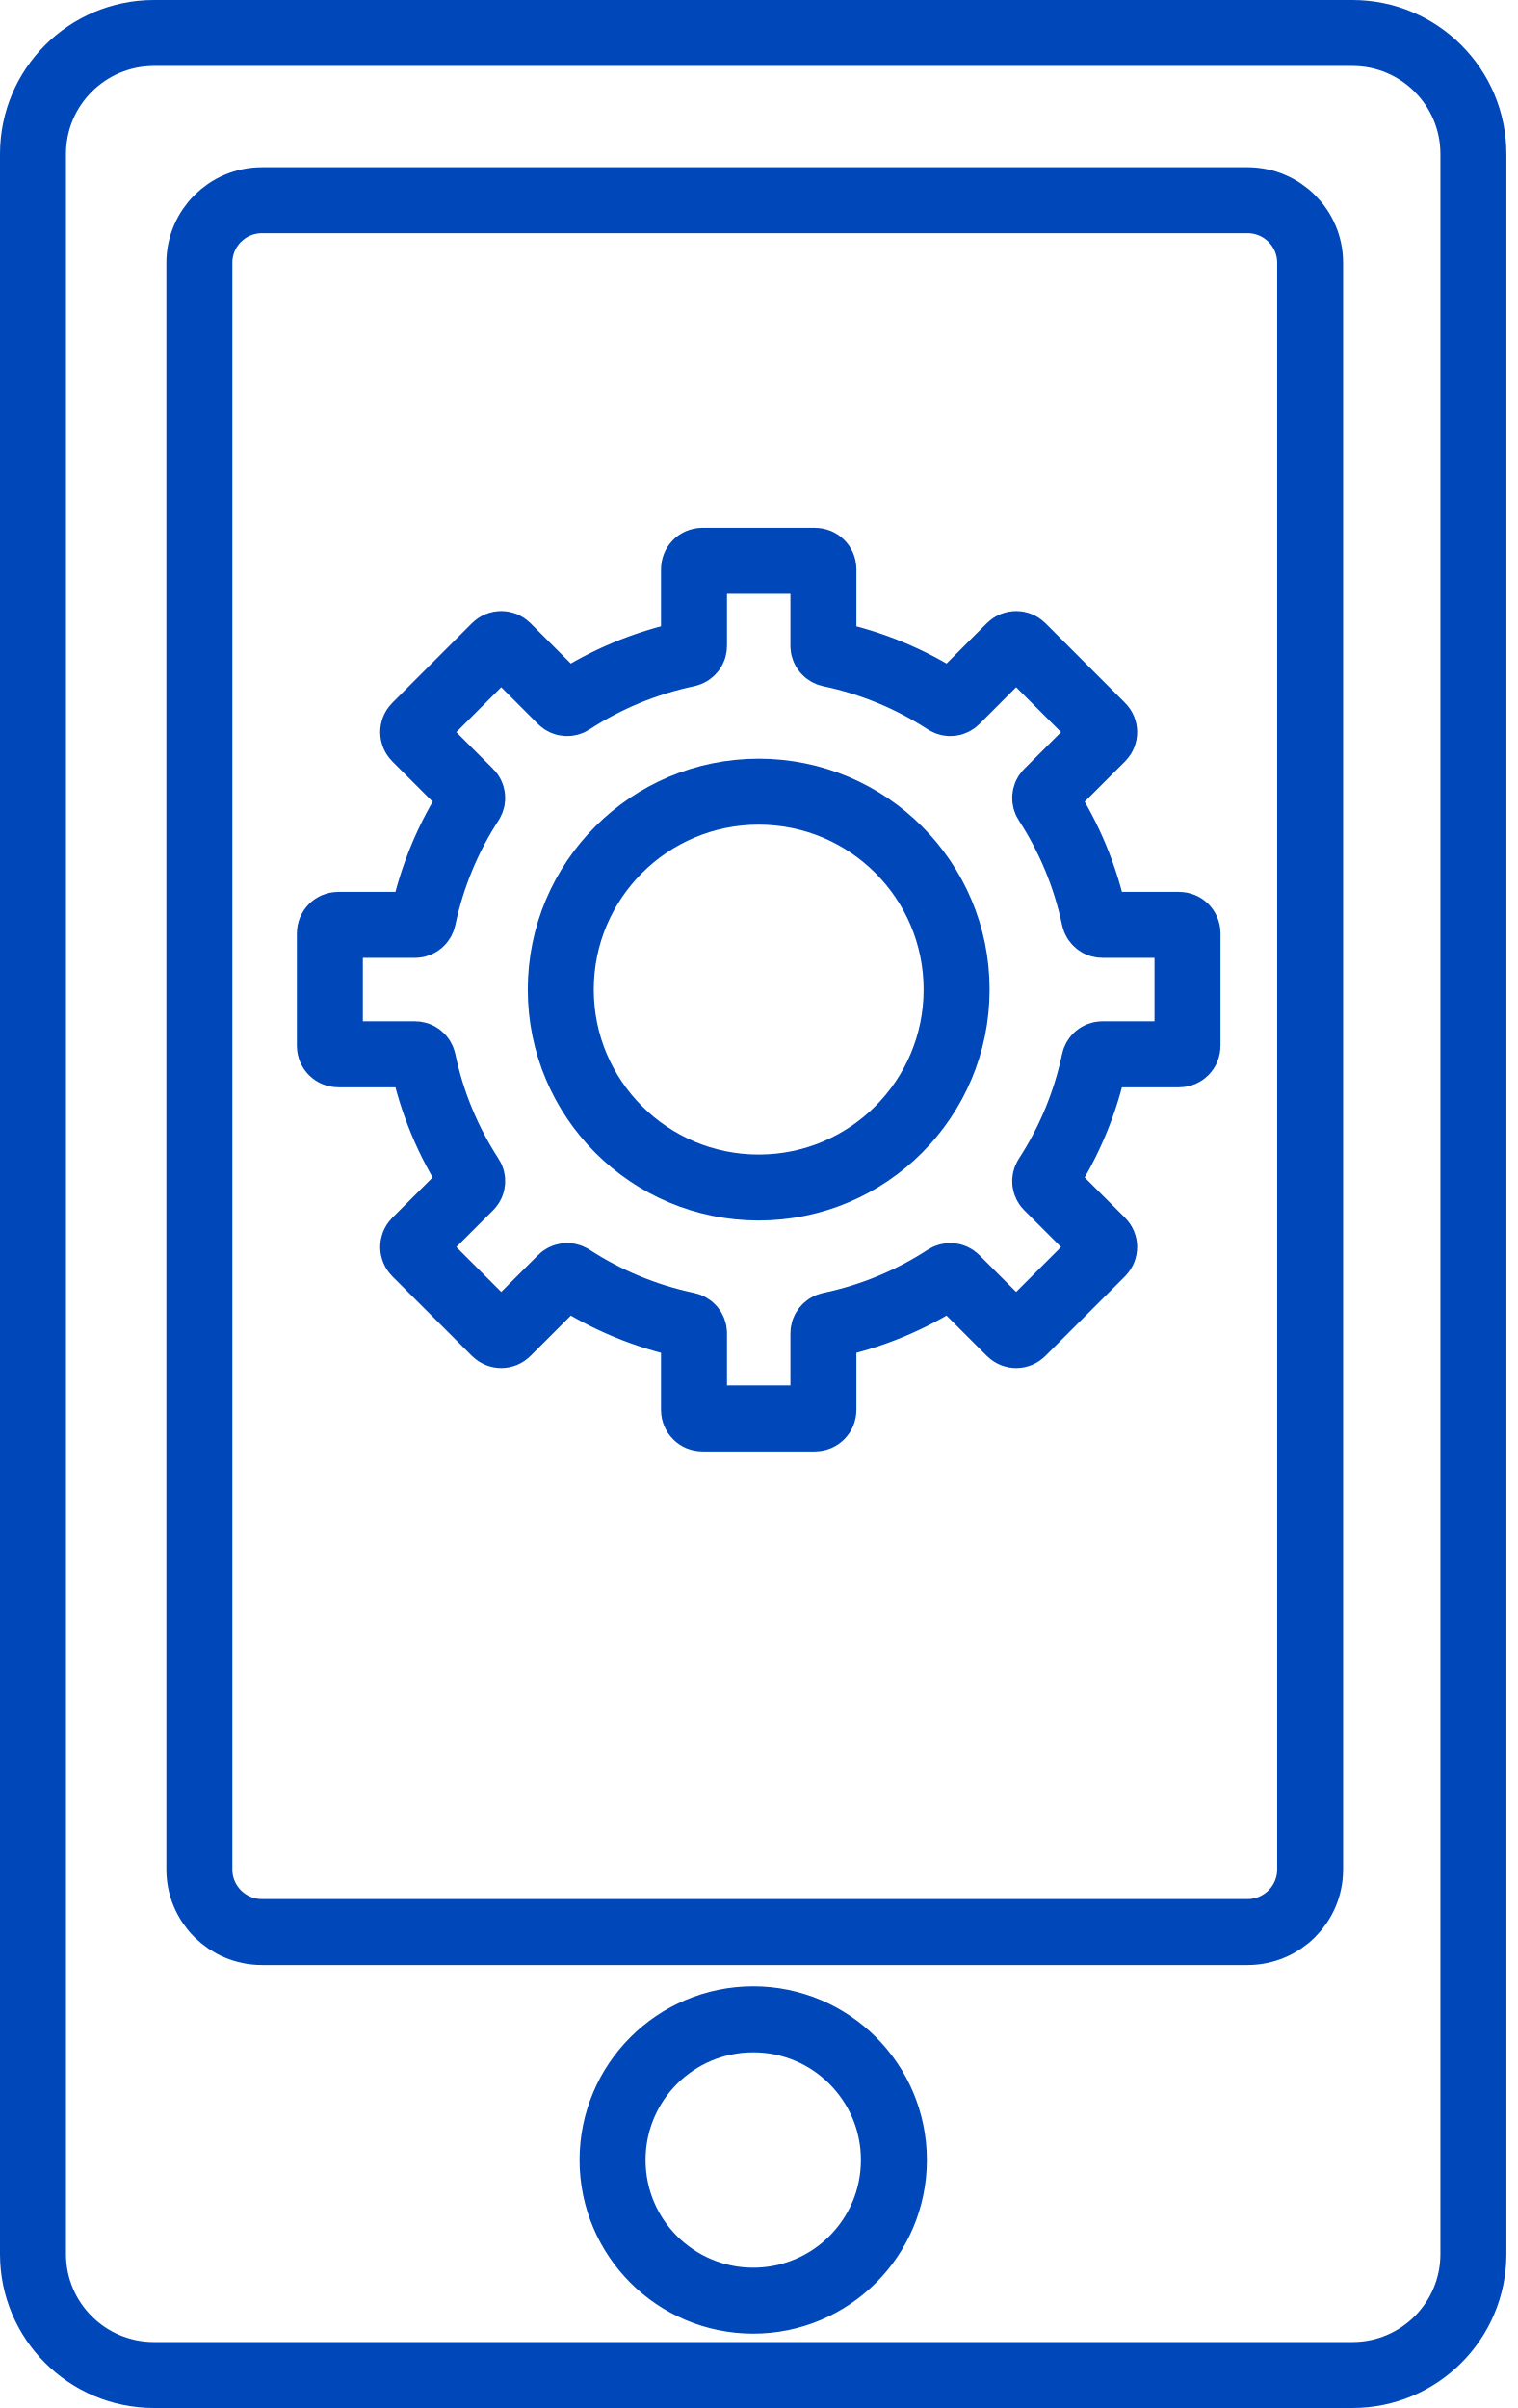
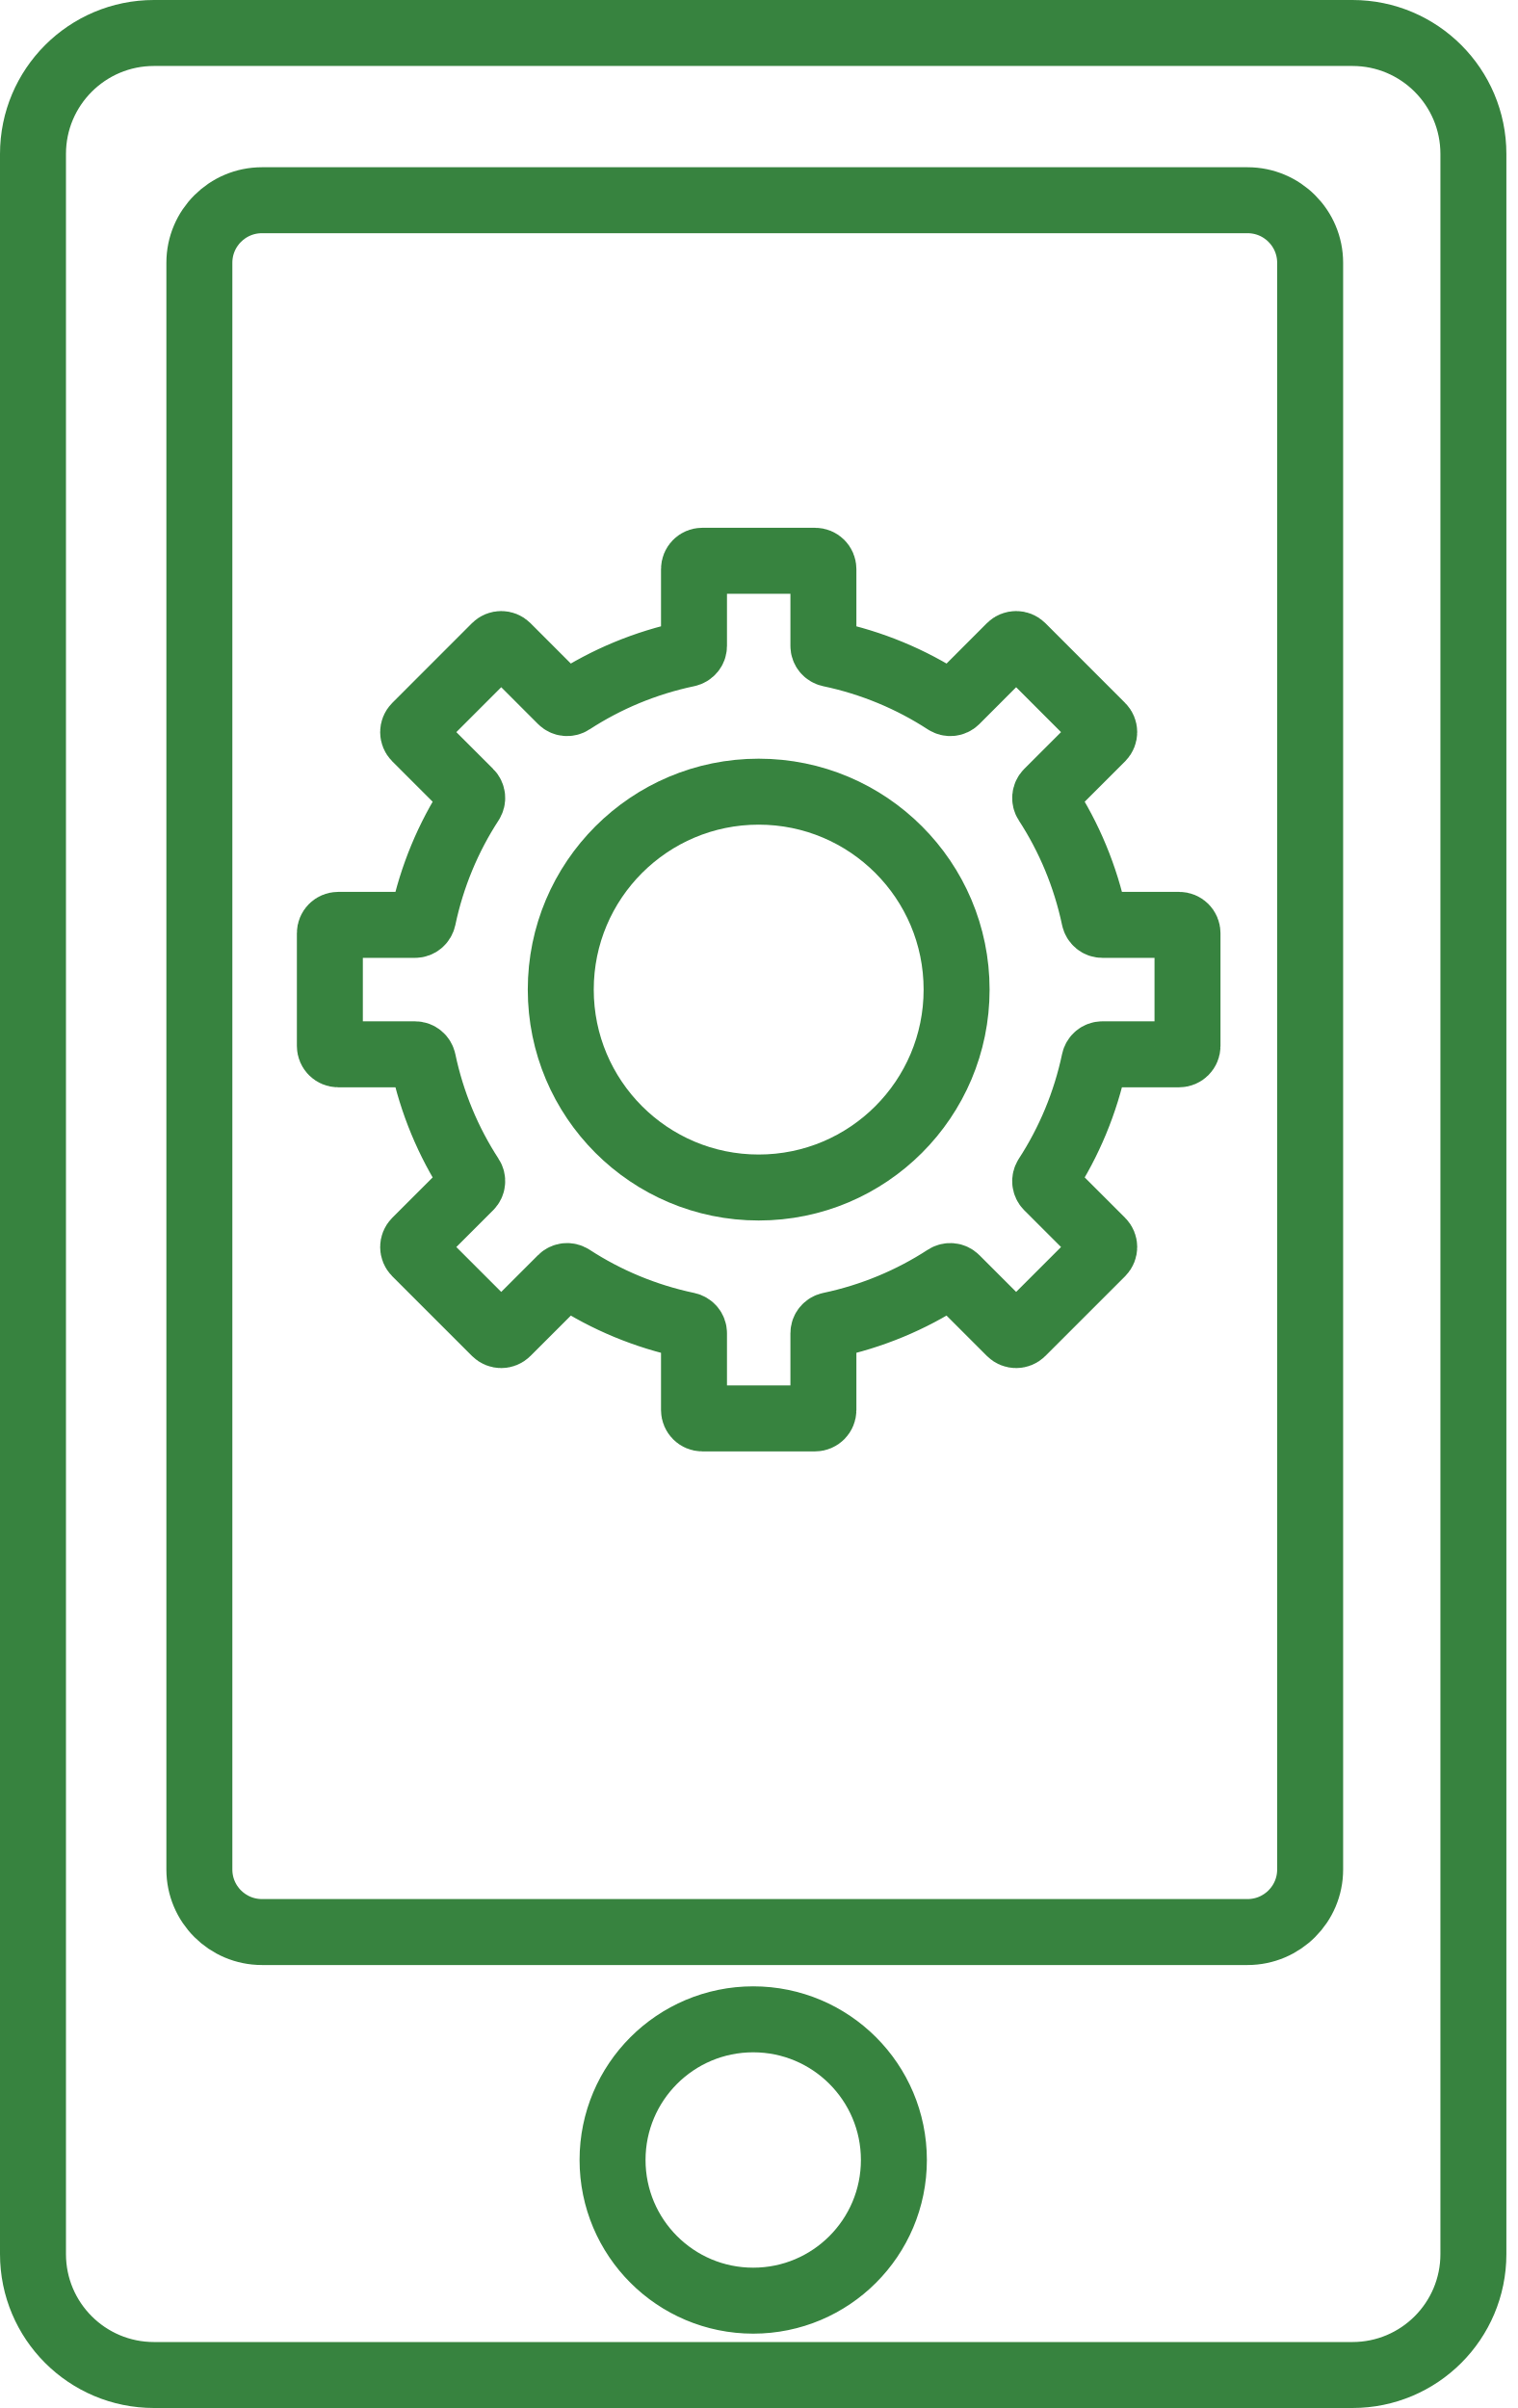
<svg xmlns="http://www.w3.org/2000/svg" width="46px" height="73px" viewBox="0 0 46 73" version="1.1">
  <defs />
  <g id="Homepage" stroke="none" stroke-width="1" fill="none" fill-rule="evenodd">
-     <g id="UI_hover2" transform="translate(-1225, -1232)" stroke="#0047BA" stroke-width="2">
+     <g id="UI_hover2" transform="translate(-1225, -1232)" stroke="#37833F" stroke-width="2">
      <g id="ic_application_active" transform="translate(1226, 1233)">
        <g id="Page-1">
          <path d="M35,30.709 C35,30.849 34.887,30.962 34.747,30.962 L32.419,30.962 C32.3,30.962 32.201,31.045 32.176,31.161 C31.908,32.432 31.411,33.617 30.726,34.671 C30.662,34.77 30.674,34.898 30.757,34.982 L32.401,36.625 C32.5,36.724 32.5,36.884 32.401,36.984 L29.984,39.4 C29.885,39.499 29.725,39.499 29.626,39.4 L27.983,37.757 C27.899,37.673 27.771,37.662 27.671,37.725 C26.618,38.411 25.432,38.907 24.161,39.175 C24.046,39.2 23.962,39.299 23.962,39.418 L23.962,41.746 C23.962,41.886 23.849,42 23.709,42 L20.291,42 C20.151,42 20.039,41.886 20.039,41.746 L20.039,39.418 C20.039,39.299 19.955,39.2 19.839,39.175 C18.568,38.907 17.382,38.411 16.329,37.725 C16.23,37.661 16.102,37.673 16.018,37.757 L14.374,39.4 C14.275,39.499 14.116,39.499 14.016,39.4 L11.599,36.984 C11.5,36.884 11.5,36.724 11.599,36.625 L13.243,34.982 C13.327,34.898 13.339,34.77 13.274,34.671 C12.589,33.617 12.092,32.432 11.825,31.161 C11.799,31.045 11.701,30.962 11.582,30.962 L9.254,30.962 C9.113,30.962 9,30.849 9,30.709 L9,27.291 C9,27.15 9.113,27.038 9.254,27.038 L11.582,27.038 C11.701,27.038 11.799,26.954 11.825,26.838 C12.092,25.568 12.589,24.382 13.274,23.329 C13.339,23.229 13.327,23.101 13.243,23.017 L11.599,21.374 C11.5,21.274 11.5,21.114 11.599,21.016 L14.016,18.598 C14.116,18.5 14.275,18.5 14.374,18.598 L16.018,20.243 C16.102,20.326 16.23,20.338 16.329,20.273 C17.382,19.588 18.568,19.091 19.839,18.824 C19.955,18.799 20.039,18.7 20.039,18.581 L20.039,16.253 C20.039,16.112 20.151,16 20.291,16 L23.709,16 C23.849,16 23.962,16.112 23.962,16.253 L23.962,18.581 C23.962,18.7 24.046,18.799 24.161,18.824 C25.432,19.091 26.618,19.588 27.671,20.273 C27.77,20.338 27.899,20.326 27.983,20.243 L29.626,18.598 C29.725,18.5 29.885,18.5 29.984,18.598 L32.401,21.016 C32.5,21.114 32.5,21.274 32.401,21.374 L30.757,23.017 C30.674,23.101 30.662,23.229 30.726,23.329 C31.411,24.382 31.908,25.568 32.176,26.838 C32.201,26.954 32.3,27.038 32.419,27.038 L34.747,27.038 C34.887,27.038 35,27.15 35,27.291 L35,30.709 Z" id="Path" />
          <circle id="Oval-2" cx="22" cy="29" r="6" />
          <g id="Group-5">
            <path d="M38.718,55.675 C38.718,56.722 37.868,57.571 36.821,57.571 L6.941,57.571 C5.893,57.571 5.044,56.722 5.044,55.675 L5.044,6.966 C5.044,5.919 5.893,5.07 6.941,5.07 L36.821,5.07 C37.868,5.07 38.718,5.919 38.718,6.967 L38.718,55.675 Z M21.834,68.746 C19.479,68.746 17.57,66.837 17.57,64.481 C17.57,62.126 19.479,60.217 21.834,60.217 C24.189,60.217 26.099,62.126 26.099,64.481 C26.099,66.837 24.189,68.746 21.834,68.746 Z M40.001,0 L3.667,0 C1.642,0 0,1.642 0,3.667 L0,67.334 C0,69.359 1.642,71 3.667,71 L40.001,71 C42.026,71 43.667,69.359 43.667,67.334 L43.667,3.667 C43.667,1.642 42.026,0 40.001,0 Z" id="Fill-3" />
          </g>
        </g>
      </g>
    </g>
  </g>
</svg>
